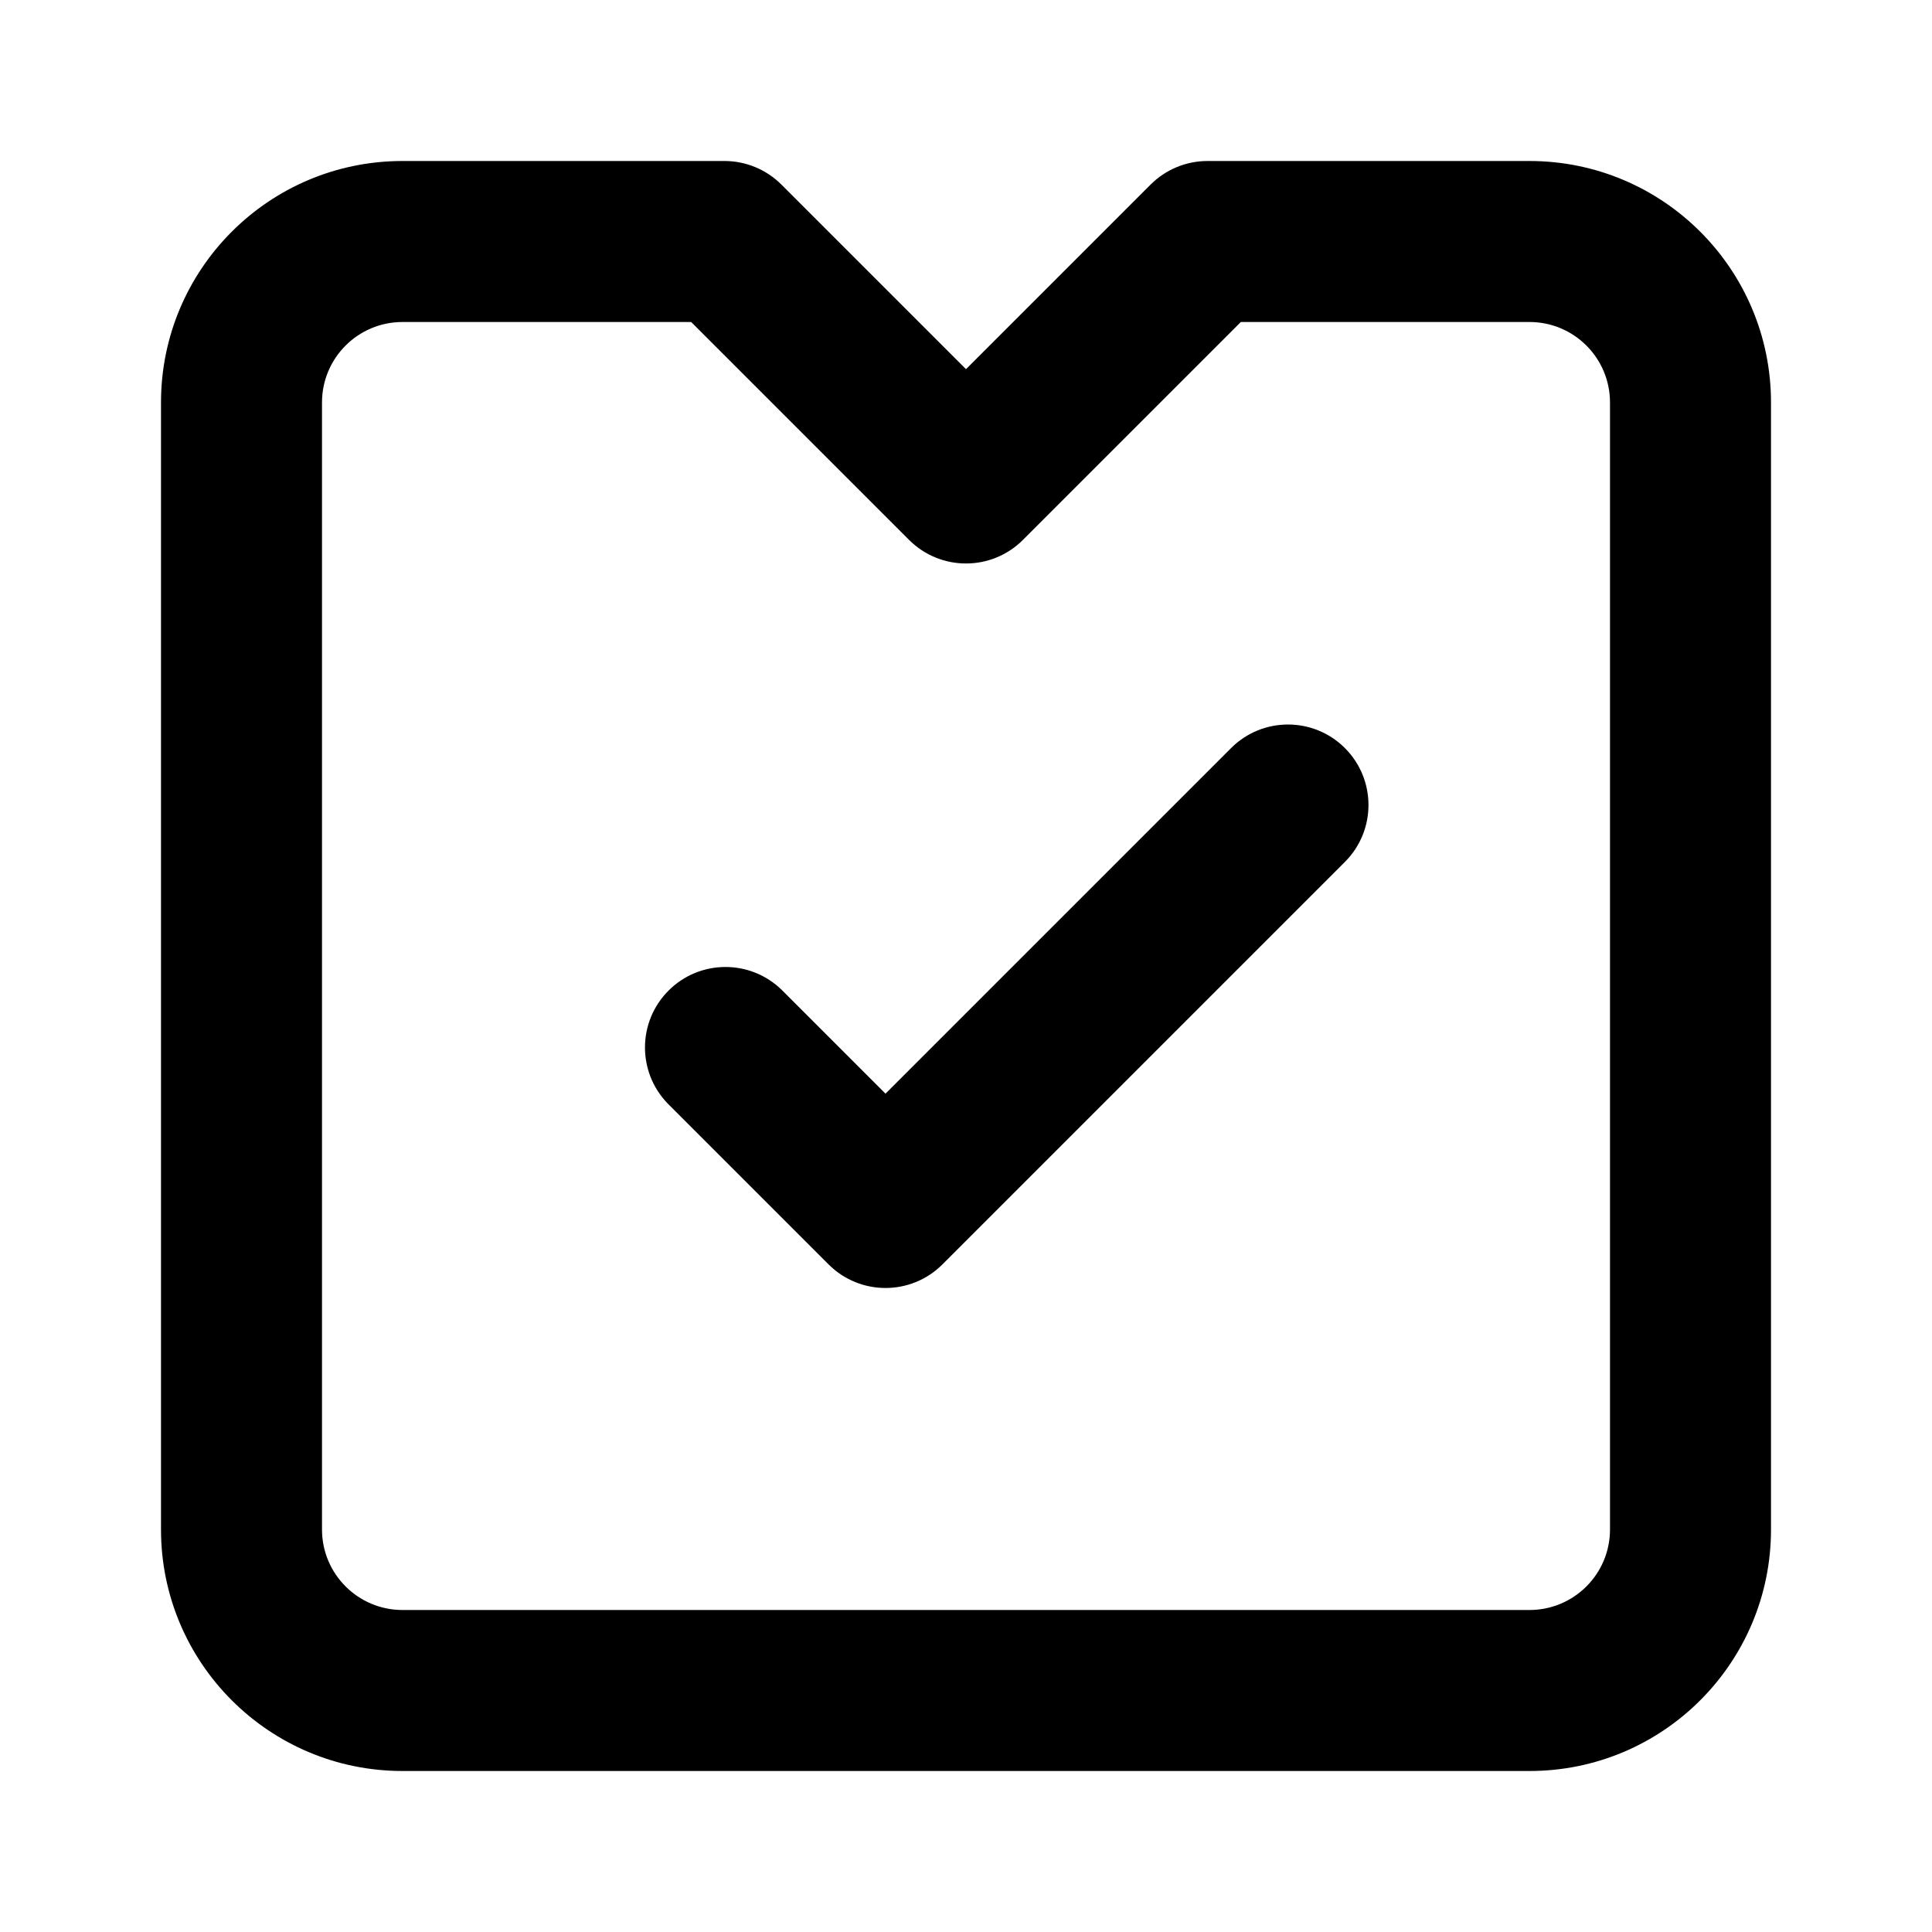
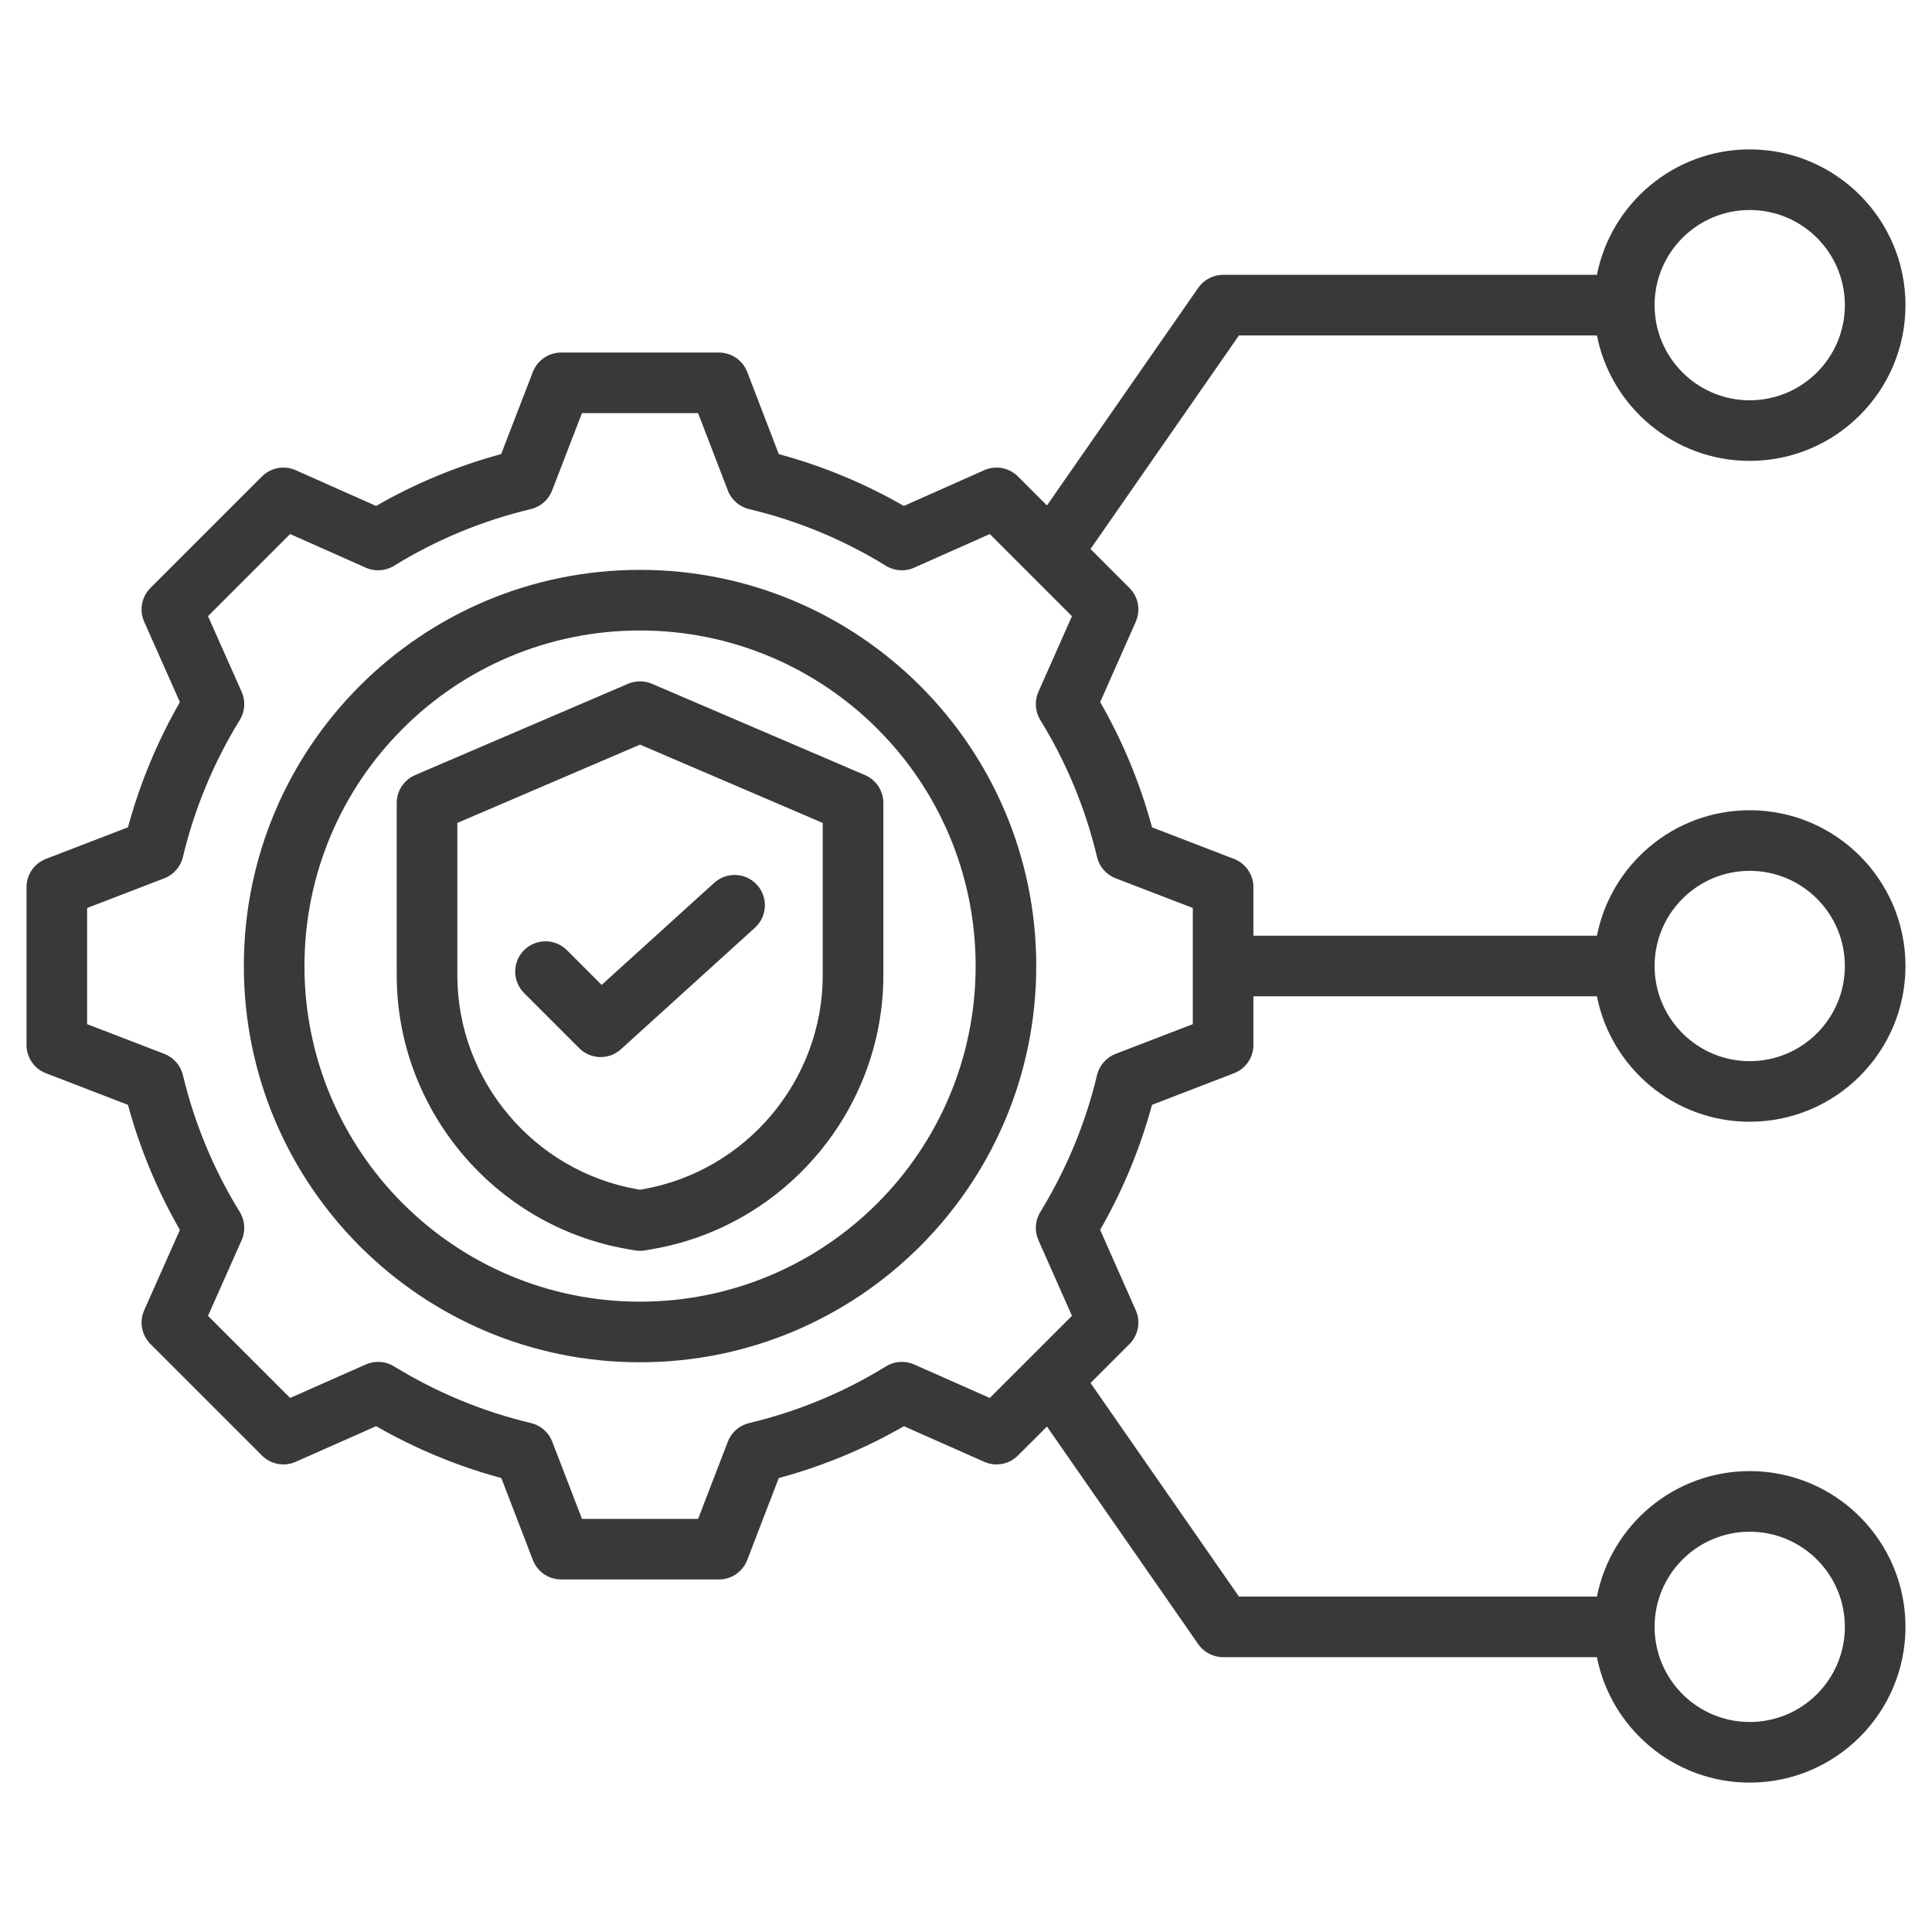
- <svg xmlns="http://www.w3.org/2000/svg" fill="#000000" width="800px" height="800px" viewBox="0 0 24 24">
-   <path d="M19,2H15a1,1,0,0,0-.707.293L12,4.586,9.707,2.293A1,1,0,0,0,9,2H5A3,3,0,0,0,2,5V19a3,3,0,0,0,3,3H19a3,3,0,0,0,3-3V5A3,3,0,0,0,19,2Zm1,17a1,1,0,0,1-1,1H5a1,1,0,0,1-1-1V5A1,1,0,0,1,5,4H8.586l2.707,2.707a1,1,0,0,0,1.414,0L15.414,4H19a1,1,0,0,1,1,1ZM16.707,9.293a1,1,0,0,1,0,1.414l-5,5a1,1,0,0,1-1.414,0l-2-2a1,1,0,0,1,1.414-1.414L11,13.586l4.293-4.293A1,1,0,0,1,16.707,9.293Z" />
+ <svg xmlns="http://www.w3.org/2000/svg" width="80" height="80" viewBox="0 0 80 80" fill="none">
+   <path fill-rule="evenodd" clip-rule="evenodd" d="M43.352 59.07L42.151 60.27C41.785 60.637 41.23 60.741 40.756 60.531L37.428 59.056C35.802 59.993 34.059 60.714 32.247 61.203L30.941 64.598C30.754 65.082 30.289 65.402 29.77 65.402H23.236C22.717 65.402 22.251 65.082 22.065 64.598L20.759 61.203C18.942 60.713 17.203 59.989 15.573 59.055L12.243 60.531C11.769 60.741 11.214 60.637 10.848 60.27L6.229 55.652C5.862 55.285 5.759 54.729 5.97 54.255C5.97 54.255 7.449 50.927 7.449 50.928C6.513 49.303 5.792 47.56 5.298 45.748L1.902 44.441C1.417 44.255 1.098 43.789 1.098 43.27V36.736C1.098 36.217 1.417 35.752 1.902 35.565L5.298 34.258C5.792 32.442 6.513 30.703 7.449 29.073L5.97 25.745C5.759 25.271 5.862 24.715 6.229 24.348L10.848 19.729C11.215 19.362 11.77 19.259 12.245 19.47C12.245 19.47 15.573 20.95 15.573 20.95C17.202 20.013 18.941 19.293 20.752 18.803L22.065 15.401C22.252 14.917 22.717 14.598 23.236 14.598H29.77C30.289 14.598 30.755 14.918 30.941 15.403L32.248 18.804C34.059 19.293 35.797 20.013 37.426 20.95L40.754 19.47C41.229 19.259 41.784 19.362 42.151 19.729L43.352 20.93L49.616 11.919C49.85 11.582 50.235 11.38 50.646 11.38H66.125C66.71 8.421 69.322 6.186 72.452 6.186C76.012 6.186 78.902 9.076 78.902 12.635C78.902 16.195 76.012 19.084 72.452 19.084C69.322 19.084 66.71 16.85 66.125 13.89H51.302L45.156 22.733L46.77 24.348C47.137 24.715 47.24 25.269 47.03 25.744L45.556 29.072C46.493 30.702 47.213 32.442 47.703 34.259L51.097 35.565C51.582 35.752 51.901 36.217 51.901 36.736V38.745H66.125C66.71 35.785 69.322 33.55 72.452 33.55C76.012 33.55 78.902 36.44 78.902 40C78.902 43.559 76.012 46.449 72.452 46.449C69.322 46.449 66.71 44.215 66.125 41.255H51.901V43.27C51.901 43.789 51.582 44.255 51.097 44.441C51.097 44.441 47.702 45.748 47.702 45.748C47.212 47.559 46.488 49.297 45.555 50.926L47.03 54.256C47.24 54.73 47.137 55.285 46.77 55.652L45.156 57.266L51.302 66.11H66.125C66.71 63.15 69.322 60.915 72.452 60.915C76.012 60.915 78.902 63.805 78.902 67.365C78.902 70.924 76.012 73.814 72.452 73.814C69.322 73.814 66.71 71.579 66.125 68.62H50.646C50.235 68.62 49.85 68.418 49.616 68.081L43.352 59.07ZM72.452 8.696C70.278 8.696 68.513 10.461 68.513 12.635C68.513 14.809 70.278 16.575 72.452 16.575C74.627 16.575 76.392 14.809 76.392 12.635C76.392 10.461 74.627 8.696 72.452 8.696ZM72.452 36.06C70.278 36.06 68.513 37.826 68.513 40C68.513 42.174 70.278 43.94 72.452 43.94C74.627 43.94 76.392 42.174 76.392 40C76.392 37.826 74.627 36.06 72.452 36.06ZM72.452 63.425C70.278 63.425 68.513 65.19 68.513 67.365C68.513 69.539 70.278 71.304 72.452 71.304C74.627 71.304 76.392 69.539 76.392 67.365C76.392 65.19 74.627 63.425 72.452 63.425ZM30.138 20.31L28.907 17.108H24.097L22.861 20.312C22.712 20.698 22.382 20.985 21.98 21.081C19.978 21.557 18.069 22.347 16.315 23.428C15.962 23.646 15.525 23.675 15.147 23.507L12.013 22.113L8.613 25.513L10.006 28.647C10.175 29.026 10.145 29.462 9.928 29.815C8.846 31.571 8.055 33.481 7.573 35.49C7.477 35.891 7.189 36.22 6.804 36.368L3.607 37.598V42.408L6.804 43.638C7.189 43.787 7.476 44.115 7.573 44.516C8.055 46.518 8.846 48.434 9.927 50.183C10.145 50.536 10.175 50.974 10.006 51.353L8.613 54.486L12.014 57.887L15.148 56.499C15.525 56.332 15.96 56.361 16.312 56.576C18.067 57.652 19.977 58.45 21.986 58.925C22.389 59.021 22.719 59.309 22.867 59.696L24.098 62.892H28.908L30.138 59.696C30.287 59.309 30.616 59.021 31.019 58.926C33.02 58.45 34.935 57.66 36.683 56.579C37.035 56.361 37.472 56.331 37.851 56.499L40.985 57.887L44.387 54.486L42.998 51.351C42.831 50.974 42.86 50.539 43.076 50.187C44.151 48.432 44.949 46.522 45.425 44.519C45.521 44.117 45.809 43.787 46.195 43.638L49.392 42.408V37.598L46.195 36.368C45.809 36.219 45.52 35.889 45.425 35.486C44.949 33.478 44.158 31.57 43.077 29.815C42.861 29.463 42.831 29.027 42.998 28.648L44.387 25.514L40.986 22.113L37.852 23.507C37.474 23.675 37.037 23.646 36.684 23.428C34.93 22.347 33.021 21.557 31.019 21.081C30.616 20.985 30.286 20.697 30.138 20.31ZM26.498 23.597C35.561 23.597 42.909 30.936 42.909 39.999C42.909 49.061 35.561 56.409 26.498 56.409C17.436 56.409 10.097 49.061 10.097 39.999C10.097 30.936 17.436 23.597 26.498 23.597ZM26.498 26.107C18.823 26.107 12.607 32.323 12.607 39.999C12.607 47.675 18.822 53.899 26.498 53.899C34.175 53.899 40.399 47.675 40.399 39.999C40.399 32.323 34.174 26.107 26.498 26.107ZM26.996 28.314L35.818 32.095C36.279 32.293 36.578 32.747 36.578 33.249V40.379C36.578 45.949 32.526 50.761 27.041 51.718L26.721 51.775C26.576 51.8 26.427 51.8 26.282 51.775L25.962 51.718C20.48 50.761 16.427 45.949 16.427 40.379V33.249C16.427 32.747 16.727 32.293 17.188 32.095L26.007 28.314C26.323 28.179 26.68 28.179 26.996 28.314ZM26.502 30.833L18.937 34.076V40.379C18.937 44.736 22.108 48.499 26.396 49.246C26.397 49.246 26.399 49.246 26.4 49.246L26.502 49.264L26.603 49.246C26.605 49.246 26.606 49.246 26.608 49.246C30.897 48.499 34.068 44.736 34.068 40.379V34.076L26.502 30.833ZM21.701 41.12C21.211 40.63 21.211 39.835 21.701 39.345C22.19 38.855 22.985 38.855 23.475 39.345L24.913 40.783L29.575 36.555C30.087 36.09 30.882 36.128 31.347 36.641C31.812 37.154 31.774 37.948 31.261 38.414L25.714 43.445C25.219 43.895 24.457 43.876 23.984 43.403L21.701 41.12Z" fill="#393939" />
</svg>
